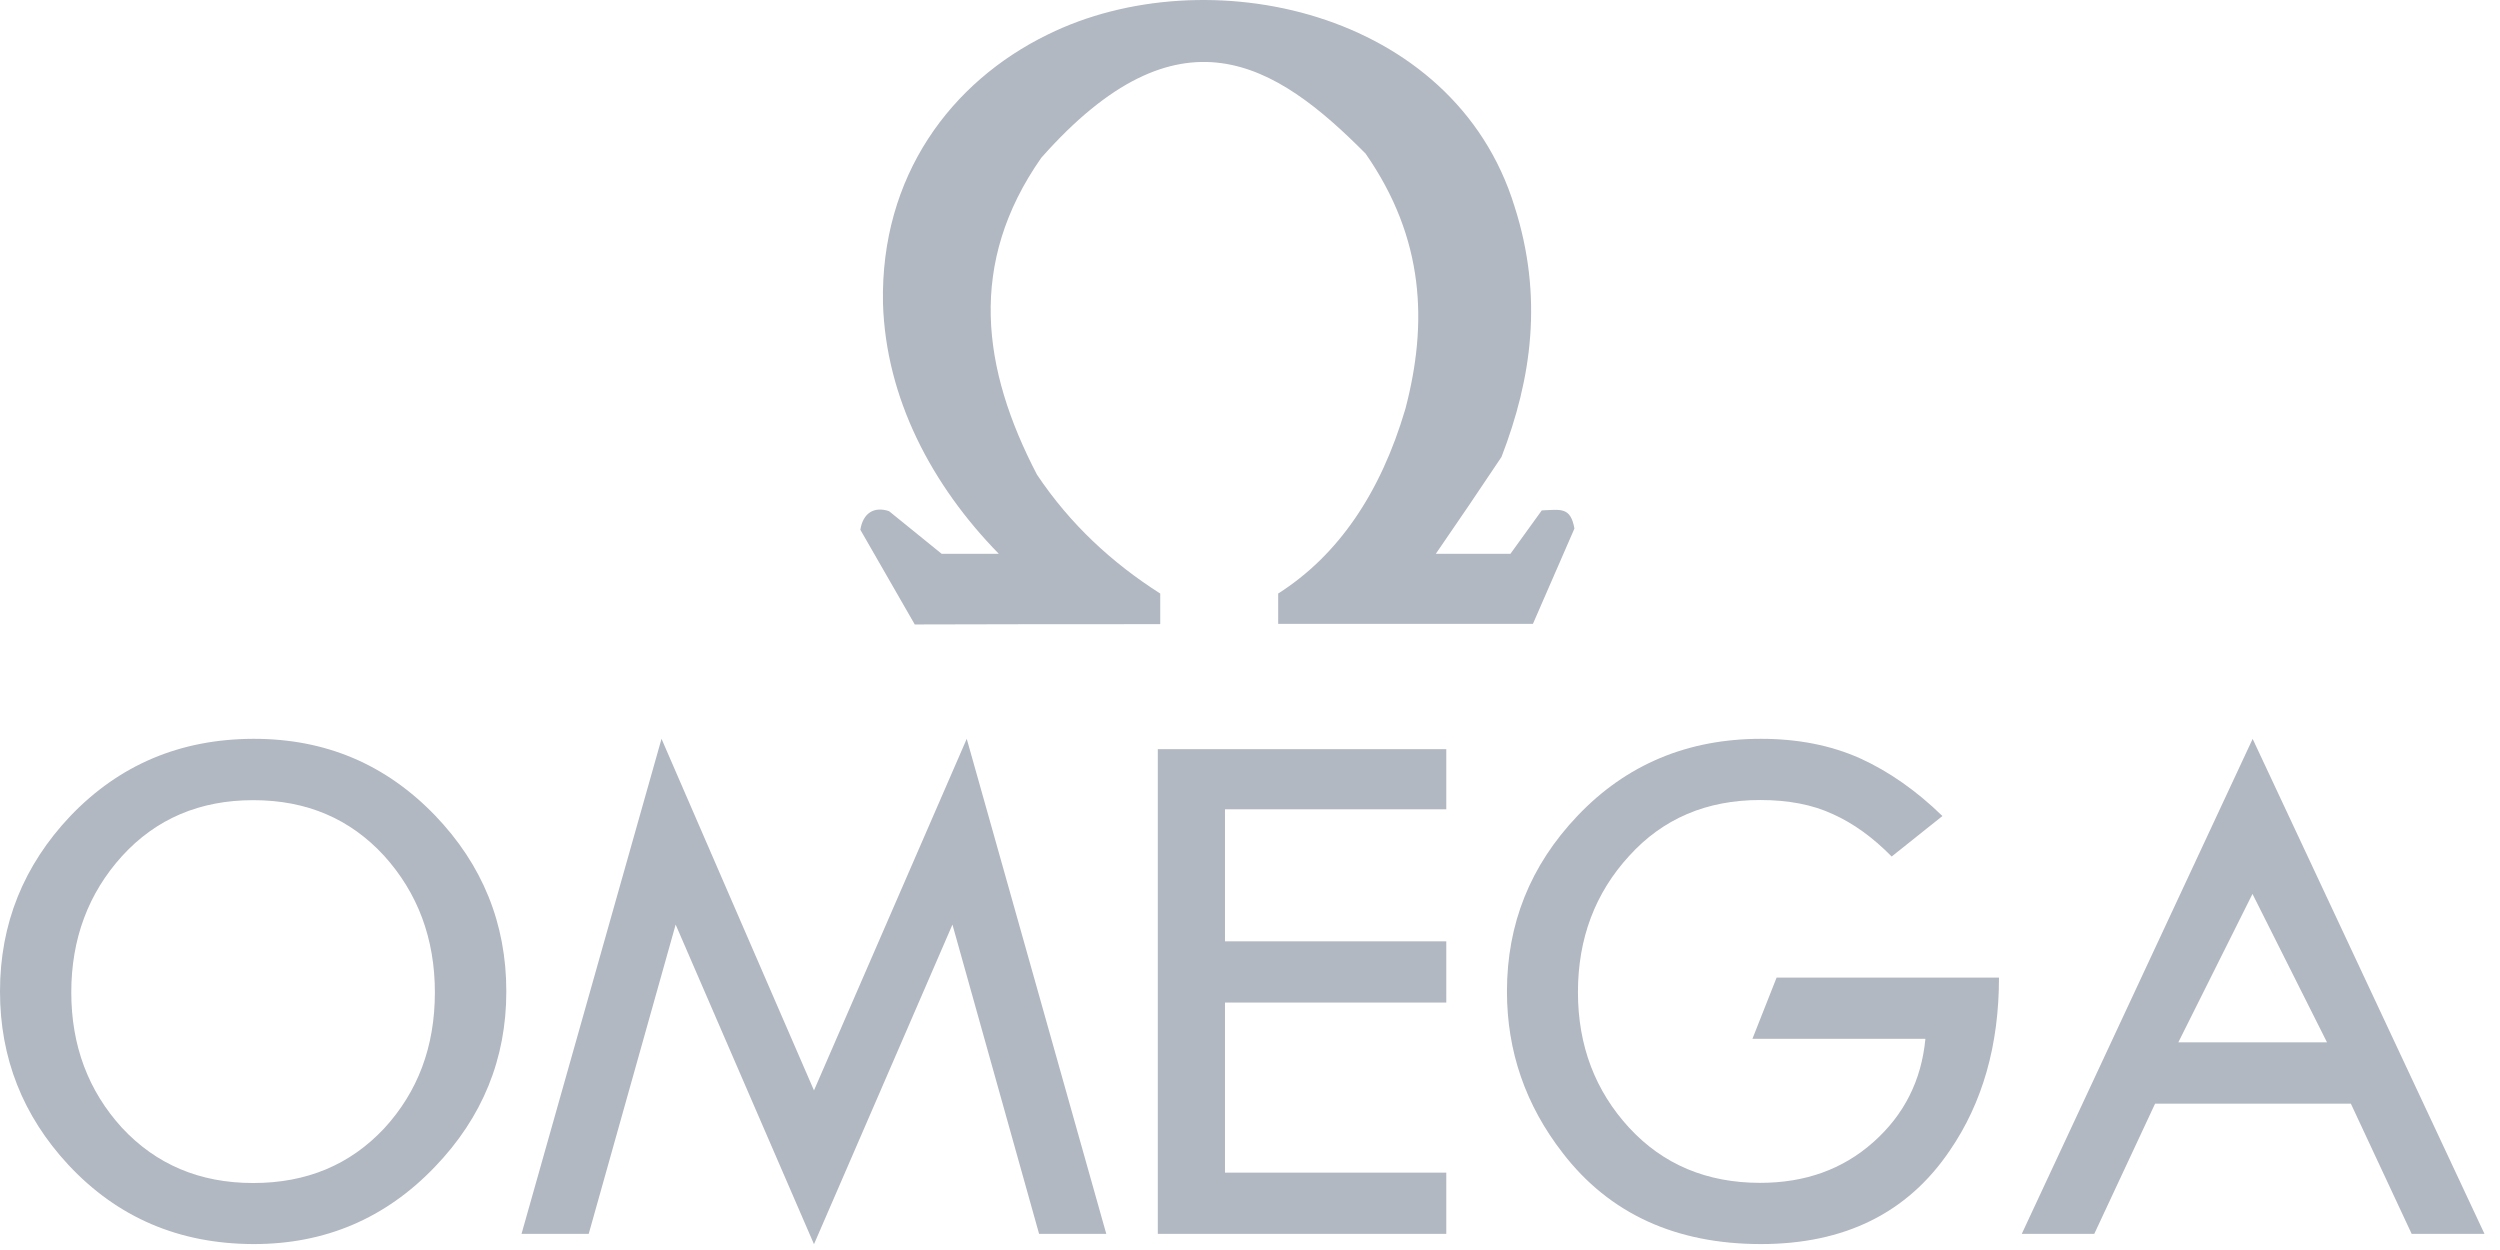
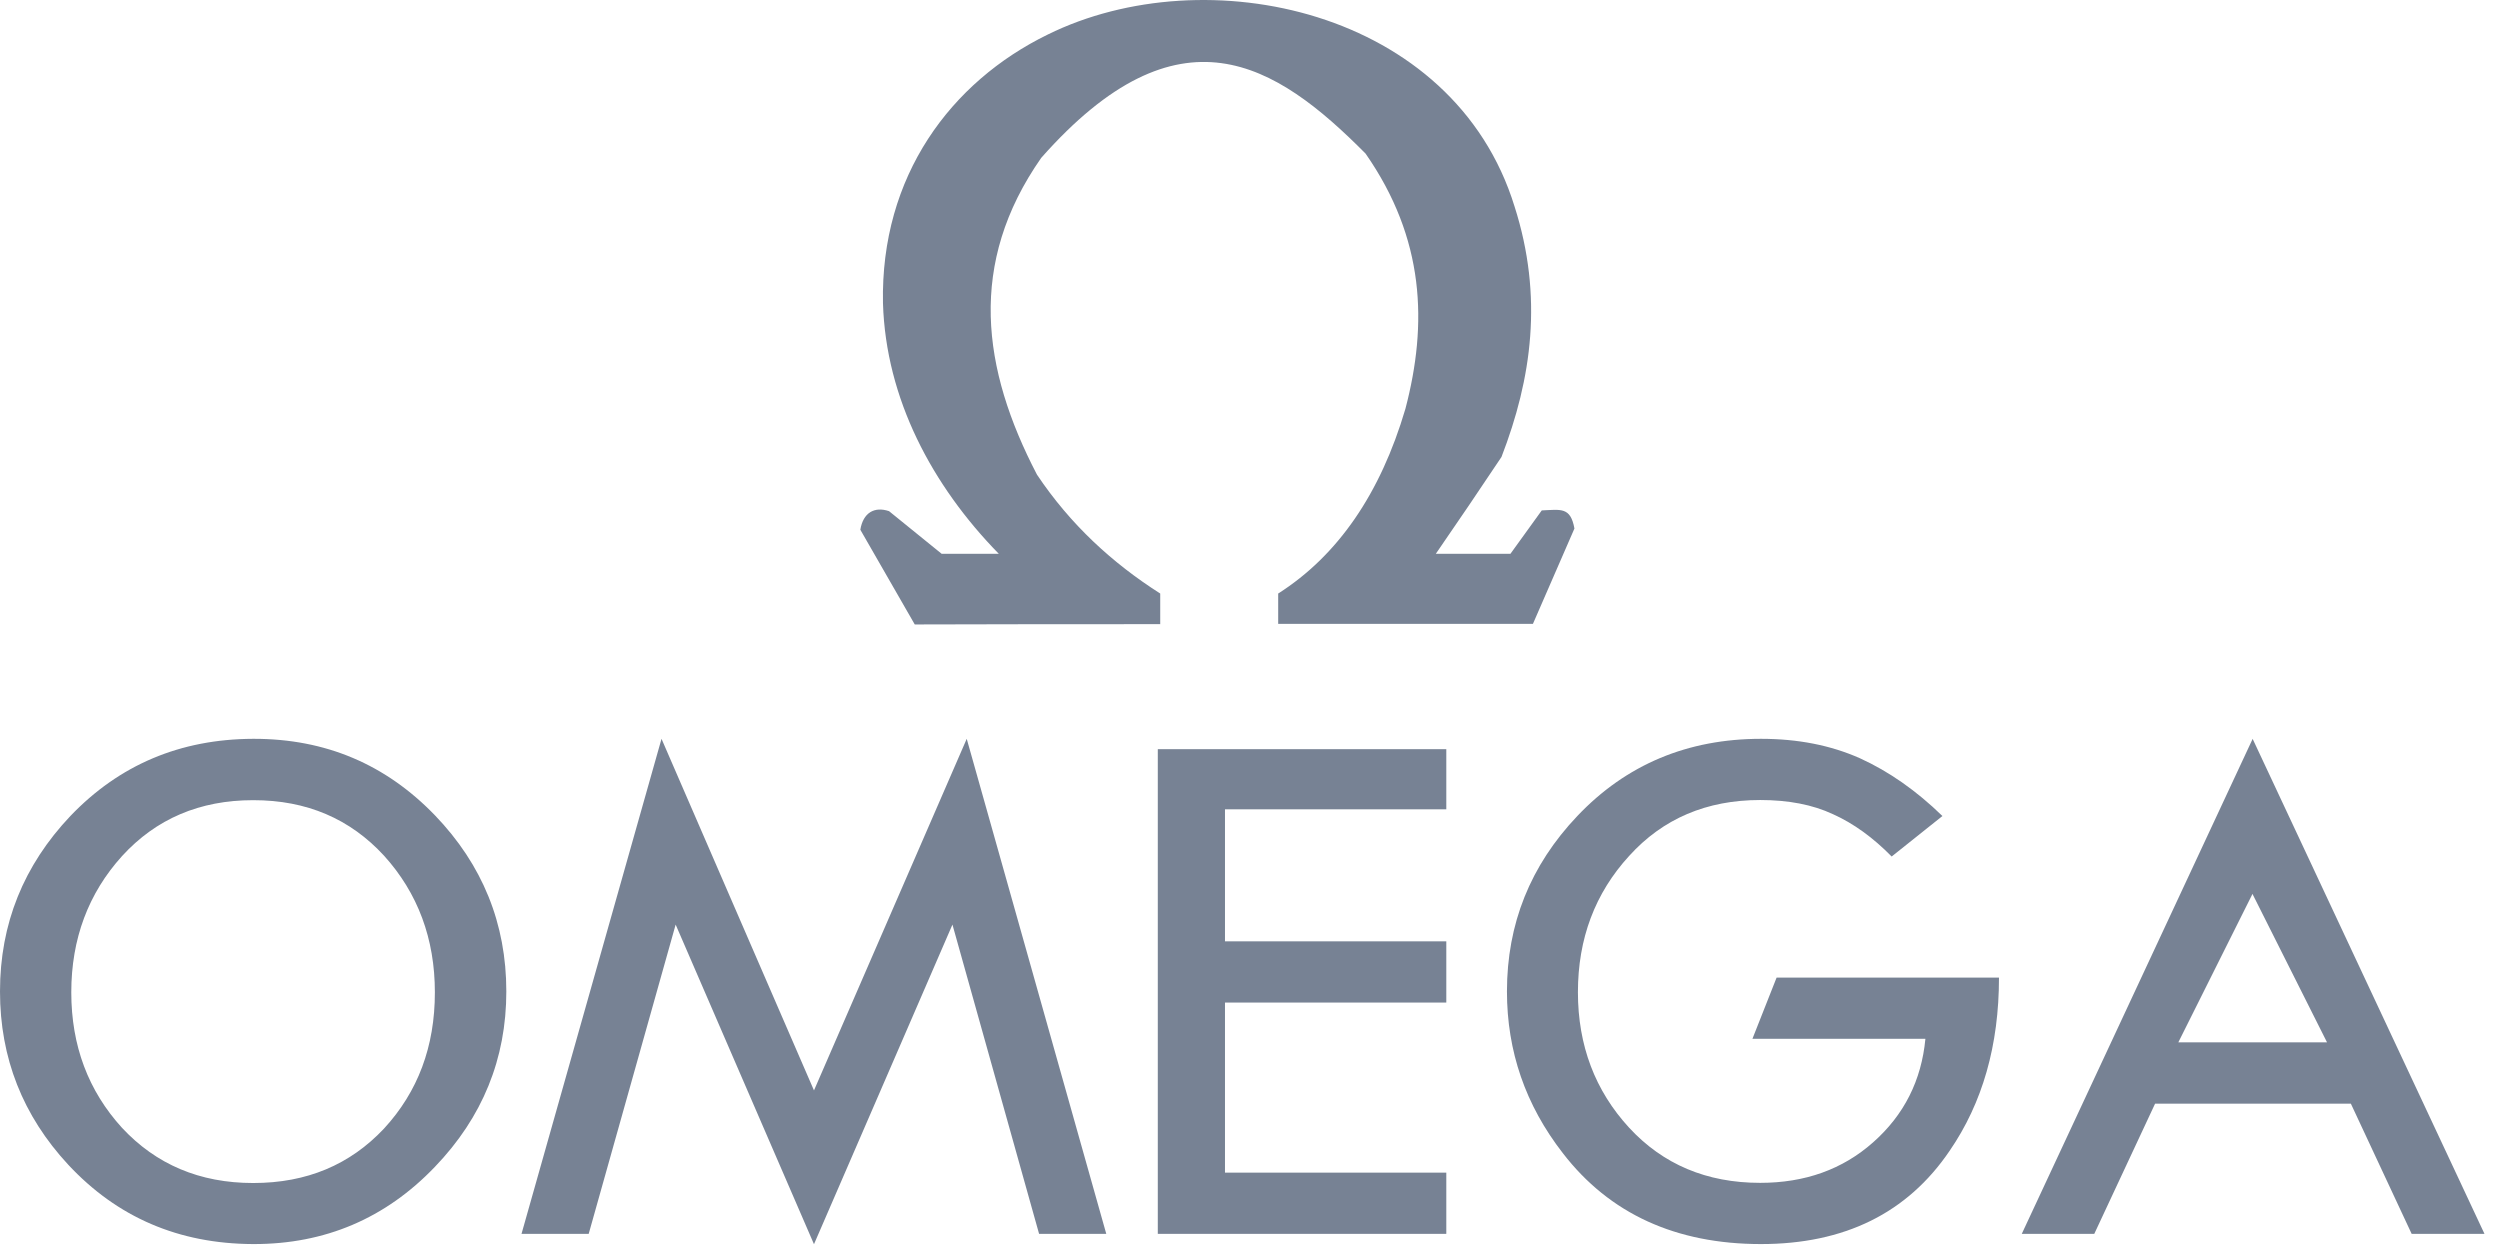
<svg xmlns="http://www.w3.org/2000/svg" width="142" height="71" viewBox="0 0 142 71" fill="none">
-   <g opacity="0.4">
-     <path fill-rule="evenodd" clip-rule="evenodd" d="M46.234 61.936L37.574 41.965L29.623 70.083H33.439L38.377 52.517L46.234 70.671L54.099 52.517L59.02 70.083H62.836L54.911 41.965L46.234 61.936Z" fill="#3D4D66" />
+   <g opacity="0.7">
+     <path fill-rule="evenodd" clip-rule="evenodd" d="M46.234 61.936L37.574 41.965L29.622 70.083H33.438L38.377 52.517L46.234 70.671L54.099 52.517L59.02 70.083H62.836L54.91 41.965L46.234 61.936Z" fill="#3D4D66" />
    <path fill-rule="evenodd" clip-rule="evenodd" d="M14.427 41.965C14.41 41.965 14.384 41.965 14.367 41.965C10.231 41.982 6.777 43.444 3.997 46.35C1.338 49.161 0 52.473 0 56.314C0 60.093 1.295 63.371 3.877 66.157C6.665 69.149 10.153 70.645 14.367 70.663C14.384 70.663 14.41 70.663 14.427 70.663C18.459 70.663 21.895 69.21 24.701 66.278C27.404 63.467 28.759 60.137 28.759 56.314C28.759 52.456 27.404 49.117 24.701 46.306C21.912 43.418 18.502 41.965 14.427 41.965ZM21.817 64.098C19.884 66.157 17.423 67.195 14.392 67.195C14.392 67.195 14.392 67.195 14.375 67.195C11.345 67.195 8.867 66.139 6.933 64.063C5.016 61.962 4.049 59.393 4.049 56.366C4.049 53.33 5.016 50.743 6.933 48.624C8.867 46.505 11.353 45.45 14.375 45.45C14.392 45.45 14.392 45.45 14.392 45.45C17.423 45.45 19.884 46.505 21.817 48.607C23.734 50.726 24.701 53.321 24.701 56.366C24.701 59.453 23.734 62.014 21.817 64.098Z" fill="#3D4D66" />
    <path fill-rule="evenodd" clip-rule="evenodd" d="M65.901 35.452V33.713C63.173 31.975 60.798 29.795 58.899 26.958C55.774 20.955 54.945 14.97 59.141 8.967C66.972 0.111 72.437 3.553 77.565 8.725C80.932 13.56 81.096 18.387 79.827 23.221C78.411 28.03 75.994 31.551 72.601 33.713C72.601 34.379 72.601 34.768 72.601 35.434C77.082 35.434 82.59 35.434 87.071 35.434L89.428 30.02C89.204 28.783 88.66 28.947 87.572 28.991L85.793 31.456C84.377 31.456 82.97 31.456 81.554 31.456C82.806 29.639 84.058 27.797 85.284 25.955C87.002 21.509 87.667 16.856 86.026 11.727C82.573 0.526 68.491 -2.467 59.512 1.962C54.004 4.651 50.006 10.005 50.153 17.227C50.317 22.642 52.942 27.581 56.732 31.456C55.886 31.456 54.315 31.456 53.486 31.456L50.498 29.034C49.652 28.748 49.022 29.138 48.867 30.089L51.958 35.469C56.62 35.452 61.265 35.452 65.901 35.452Z" fill="#3D4D66" />
-     <path fill-rule="evenodd" clip-rule="evenodd" d="M127.969 42.008L127.952 41.965L114.837 70.083H118.955L122.409 62.688H127.977H133.529L136.982 70.083H141.118L127.969 42.008ZM127.969 59.203H123.73L127.943 50.77L127.96 50.813L132.173 59.203H127.969Z" fill="#3D4D66" />
+     <path fill-rule="evenodd" clip-rule="evenodd" d="M127.969 42.008L127.952 41.965L114.837 70.083H118.955L122.409 62.688H127.978H133.529L136.982 70.083H141.118L127.969 42.008ZM127.969 59.203H123.73L127.943 50.77L127.96 50.813L132.174 59.203H127.969Z" fill="#3D4D66" />
    <path fill-rule="evenodd" clip-rule="evenodd" d="M65.763 70.083H82.15V66.606H69.579V56.945H82.15V53.468H69.579V45.969H82.15V42.553H65.763V70.083Z" fill="#3D4D66" />
-     <path fill-rule="evenodd" clip-rule="evenodd" d="M99.538 59.004H109.363C109.139 61.365 108.155 63.328 106.393 64.885C104.658 66.425 102.517 67.186 99.978 67.186C96.931 67.186 94.453 66.131 92.536 64.055C90.602 61.953 89.627 59.384 89.627 56.357C89.627 53.321 90.594 50.735 92.536 48.616C94.453 46.497 96.939 45.441 99.978 45.441C101.576 45.441 102.948 45.701 104.114 46.246C105.288 46.773 106.393 47.578 107.447 48.65L110.33 46.35C108.854 44.914 107.3 43.824 105.651 43.072C103.976 42.328 102.12 41.965 100.022 41.965C95.869 41.965 92.372 43.418 89.592 46.35C86.924 49.161 85.595 52.473 85.595 56.314C85.595 59.713 86.648 62.766 88.763 65.491C91.422 68.95 95.204 70.663 100.022 70.663C104.762 70.663 108.336 68.907 110.736 65.37C112.61 62.645 113.542 59.367 113.542 55.527H100.911L99.538 59.004Z" fill="#3D4D66" />
+     <path fill-rule="evenodd" clip-rule="evenodd" d="M99.538 59.004H109.363C109.139 61.365 108.155 63.328 106.393 64.885C104.658 66.425 102.517 67.186 99.978 67.186C96.931 67.186 94.453 66.131 92.536 64.055C90.602 61.953 89.626 59.384 89.626 56.357C89.626 53.321 90.594 50.735 92.536 48.616C94.453 46.497 96.939 45.441 99.978 45.441C101.576 45.441 102.948 45.701 104.114 46.246C105.288 46.773 106.393 47.578 107.447 48.65L110.33 46.35C108.854 44.914 107.3 43.824 105.651 43.072C103.976 42.328 102.12 41.965 100.022 41.965C95.869 41.965 92.372 43.418 89.592 46.35C86.924 49.161 85.595 52.473 85.595 56.314C85.595 59.713 86.648 62.766 88.763 65.491C91.422 68.95 95.204 70.663 100.022 70.663C104.761 70.663 108.336 68.907 110.736 65.37C112.61 62.645 113.542 59.367 113.542 55.527H100.911L99.538 59.004Z" fill="#3D4D66" />
  </g>
</svg>
